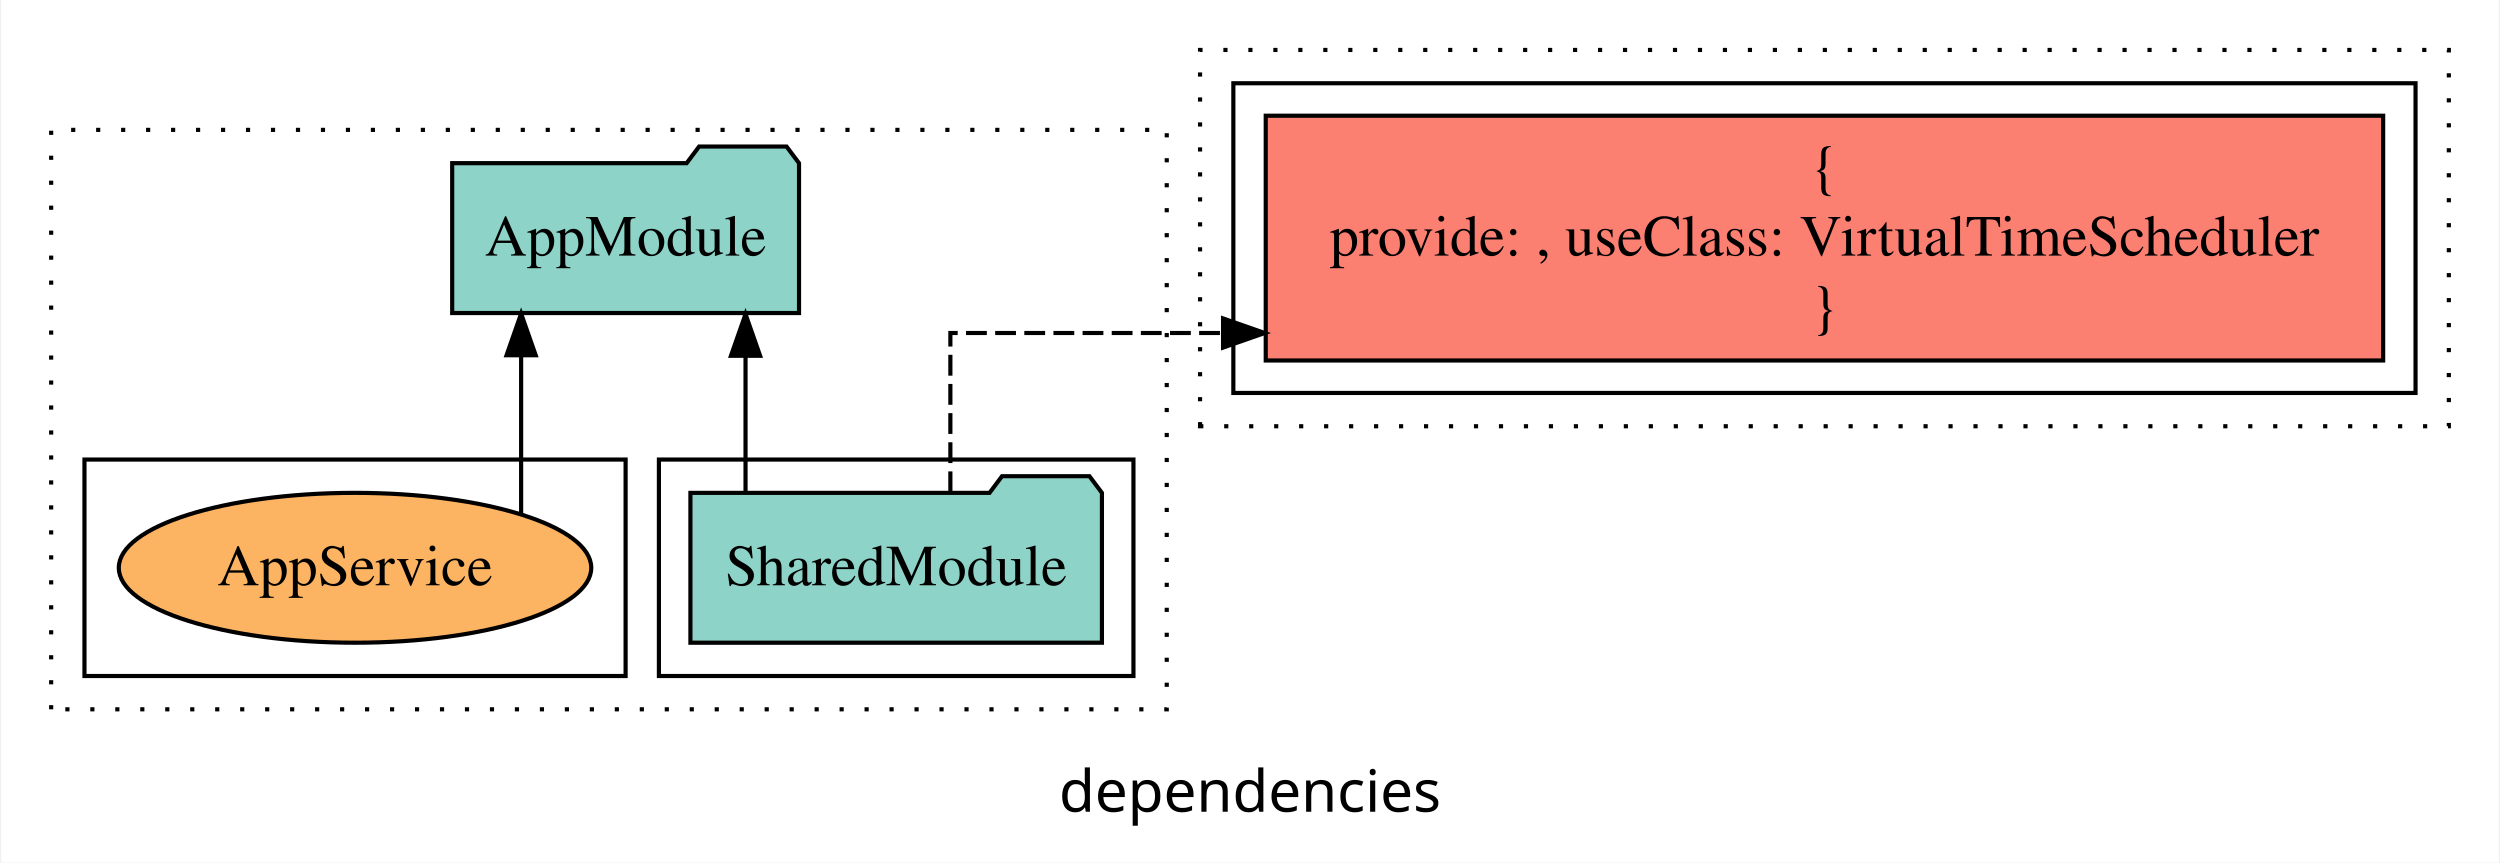
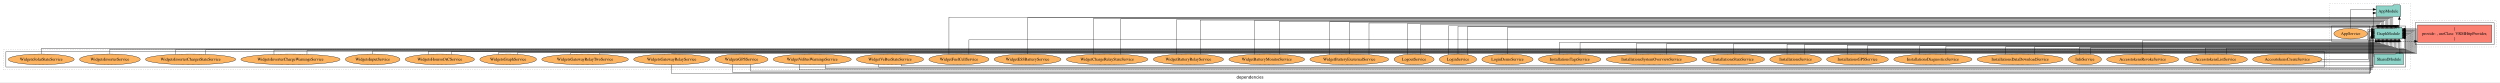
- <svg xmlns="http://www.w3.org/2000/svg" width="600pt" height="207pt" viewBox="0.00 0.00 600.00 207.20">
-   <g id="graph0" class="graph" transform="scale(1 1) rotate(0) translate(4 203.2)">
-     <polygon fill="white" stroke="transparent" points="-4,4 -4,-203.2 596,-203.2 596,4 -4,4" />
-     <text text-anchor="middle" x="296" y="-8.2" font-family="sans-serif" font-size="14.00">dependencies</text>
+ <svg xmlns="http://www.w3.org/2000/svg" width="8486pt" height="279pt" viewBox="0.00 0.00 8486.00 278.80">
+   <g id="graph0" class="graph" transform="scale(1 1) rotate(0) translate(4 274.8)">
+     <polygon fill="white" stroke="transparent" points="-4,4 -4,-274.8 8482,-274.8 8482,4 -4,4" />
+     <text text-anchor="middle" x="4239" y="-8.2" font-family="sans-serif" font-size="14.00">dependencies</text>
    <g id="clust1" class="cluster">
-       <polygon fill="none" stroke="black" stroke-dasharray="1,5" points="8,-32.8 8,-172 276,-172 276,-32.8 8,-32.8" />
+       <polygon fill="none" stroke="black" stroke-dasharray="1,5" points="7902,-39.4 7902,-262.8 8178,-262.8 8178,-39.4 7902,-39.4" />
    </g>
    <g id="clust3" class="cluster">
-       <polygon fill="none" stroke="black" points="154,-40.8 154,-92.8 268,-92.8 268,-40.8 154,-40.8" />
+       <polygon fill="none" stroke="black" points="8048,-47.4 8048,-186.6 8162,-186.6 8162,-47.4 8048,-47.4" />
    </g>
    <g id="clust6" class="cluster">
-       <polygon fill="none" stroke="black" points="16,-40.8 16,-92.8 146,-92.8 146,-40.8 16,-40.8" />
+       <polygon fill="none" stroke="black" points="7910,-134.6 7910,-186.6 8040,-186.6 8040,-134.6 7910,-134.6" />
    </g>
    <g id="clust7" class="cluster">
-       <polygon fill="none" stroke="black" stroke-dasharray="1,5" points="284,-100.8 284,-191.2 584,-191.2 584,-100.8 284,-100.8" />
-     </g>
-     <g id="clust10" class="cluster">
-       <polygon fill="none" stroke="black" points="292,-108.8 292,-183.2 576,-183.2 576,-108.8 292,-108.8" />
+       <polygon fill="none" stroke="black" stroke-dasharray="1,5" points="8,-39.4 8,-107.4 7894,-107.4 7894,-39.4 8,-39.4" />
+     </g>
+     <g id="clust12" class="cluster">
+       <polygon fill="none" stroke="black" points="16,-47.4 16,-99.4 7886,-99.4 7886,-47.4 16,-47.4" />
+     </g>
+     <g id="clust13" class="cluster">
+       <polygon fill="none" stroke="black" stroke-dasharray="1,5" points="8186,-115.4 8186,-205.8 8470,-205.8 8470,-115.4 8186,-115.4" />
+     </g>
+     <g id="clust16" class="cluster">
+       <polygon fill="none" stroke="black" points="8194,-123.4 8194,-197.8 8462,-197.8 8462,-123.4 8194,-123.4" />
    </g>
    <g id="node1" class="node">
-       <polygon fill="#8dd3c7" stroke="black" points="260.43,-84.8 257.43,-88.8 236.43,-88.8 233.43,-84.8 161.57,-84.8 161.57,-48.8 260.43,-48.8 260.43,-84.8" />
-       <text text-anchor="middle" x="211" y="-62.6" font-family="Times,serif" font-size="14.00">SharedModule</text>
+       <polygon fill="#8dd3c7" stroke="black" points="8150.04,-178.6 8147.04,-182.6 8126.04,-182.6 8123.04,-178.6 8055.96,-178.6 8055.96,-142.6 8150.04,-142.6 8150.04,-178.6" />
+       <text text-anchor="middle" x="8103" y="-156.4" font-family="Times,serif" font-size="14.00">GraphModule</text>
+     </g>
+     <g id="node3" class="node">
+       <polygon fill="#8dd3c7" stroke="black" points="8144.66,-254.8 8141.66,-258.8 8120.66,-258.8 8117.66,-254.8 8061.34,-254.8 8061.34,-218.8 8144.66,-218.8 8144.66,-254.8" />
+       <text text-anchor="middle" x="8103" y="-232.6" font-family="Times,serif" font-size="14.00">AppModule</text>
+     </g>
+     <g id="edge1" class="edge">
+       <path fill="none" stroke="black" d="M8140.43,-178.66C8140.43,-178.66 8140.43,-208.61 8140.43,-208.61" />
+       <polygon fill="black" stroke="black" points="8136.93,-208.61 8140.43,-218.61 8143.93,-208.61 8136.93,-208.61" />
    </g>
    <g id="node2" class="node">
-       <polygon fill="#8dd3c7" stroke="black" points="187.66,-164 184.66,-168 163.66,-168 160.66,-164 104.34,-164 104.34,-128 187.66,-128 187.66,-164" />
-       <text text-anchor="middle" x="146" y="-141.8" font-family="Times,serif" font-size="14.00">AppModule</text>
-     </g>
-     <g id="edge1" class="edge">
-       <path fill="none" stroke="black" d="M174.81,-85.17C174.81,-85.17 174.81,-117.73 174.81,-117.73" />
-       <polygon fill="black" stroke="black" points="171.31,-117.73 174.81,-127.73 178.31,-117.73 171.31,-117.73" />
+       <polygon fill="#8dd3c7" stroke="black" points="8154.43,-91.4 8151.43,-95.4 8130.43,-95.4 8127.43,-91.4 8055.57,-91.4 8055.57,-55.4 8154.43,-55.4 8154.43,-91.4" />
+       <text text-anchor="middle" x="8105" y="-69.2" font-family="Times,serif" font-size="14.00">SharedModule</text>
+     </g>
+     <g id="edge4" class="edge">
+       <path fill="none" stroke="black" d="M8141.27,-91.47C8141.27,-91.47 8141.27,-132.56 8141.27,-132.56" />
+       <polygon fill="black" stroke="black" points="8137.77,-132.56 8141.27,-142.56 8144.77,-132.56 8137.77,-132.56" />
+     </g>
+     <g id="edge2" class="edge">
+       <path fill="none" stroke="black" d="M8055.43,-82.8C8054.34,-82.8 8053.72,-82.8 8053.72,-82.8 8053.72,-82.8 8053.72,-230.8 8053.72,-230.8 8053.72,-230.8 8054.45,-230.8 8054.45,-230.8" />
+       <polygon fill="black" stroke="black" points="8050.99,-234.3 8060.99,-230.8 8050.99,-227.3 8050.99,-234.3" />
+     </g>
+     <g id="node37" class="node">
+       <polygon fill="#fb8072" stroke="black" points="8454.04,-190 8201.96,-190 8201.96,-131.2 8454.04,-131.2 8454.04,-190" />
+       <text text-anchor="middle" x="8328" y="-173.2" font-family="Times,serif" font-size="14.00">{</text>
+       <text text-anchor="middle" x="8328" y="-156.4" font-family="Times,serif" font-size="14.00">    provide: , useClass: VRMHttpProvider,</text>
+       <text text-anchor="middle" x="8328" y="-139.6" font-family="Times,serif" font-size="14.00">} </text>
+     </g>
+     <g id="edge64" class="edge">
+       <path fill="none" stroke="black" stroke-dasharray="5,2" d="M8145.77,-91.49C8145.77,-109.6 8145.77,-134.8 8145.77,-134.8 8145.77,-134.8 8191.93,-134.8 8191.93,-134.8" />
+       <polygon fill="black" stroke="black" points="8191.93,-138.3 8201.93,-134.8 8191.93,-131.3 8191.93,-138.3" />
    </g>
    <g id="node4" class="node">
-       <polygon fill="#fb8072" stroke="black" points="568.22,-175.4 299.78,-175.4 299.78,-116.6 568.22,-116.6 568.22,-175.4" />
-       <text text-anchor="middle" x="434" y="-158.6" font-family="Times,serif" font-size="14.00">{</text>
-       <text text-anchor="middle" x="434" y="-141.8" font-family="Times,serif" font-size="14.00">    provide: , useClass: VirtualTimeScheduler</text>
-       <text text-anchor="middle" x="434" y="-125" font-family="Times,serif" font-size="14.00">} </text>
+       <ellipse fill="#fdb462" stroke="black" cx="7975" cy="-160.6" rx="56.75" ry="18" />
+       <text text-anchor="middle" x="7975" y="-156.4" font-family="Times,serif" font-size="14.00">AppService</text>
    </g>
    <g id="edge3" class="edge">
-       <path fill="none" stroke="black" stroke-dasharray="5,2" d="M224.02,-84.96C224.02,-101.44 224.02,-123.2 224.02,-123.2 224.02,-123.2 289.53,-123.2 289.53,-123.2" />
-       <polygon fill="black" stroke="black" points="289.53,-126.7 299.53,-123.2 289.53,-119.7 289.53,-126.7" />
-     </g>
-     <g id="node3" class="node">
-       <ellipse fill="#fdb462" stroke="black" cx="81" cy="-66.8" rx="56.75" ry="18" />
-       <text text-anchor="middle" x="81" y="-62.6" font-family="Times,serif" font-size="14.00">AppService</text>
-     </g>
-     <g id="edge2" class="edge">
-       <path fill="none" stroke="black" d="M120.9,-79.88C120.9,-79.88 120.9,-117.86 120.9,-117.86" />
-       <polygon fill="black" stroke="black" points="117.4,-117.86 120.9,-127.86 124.4,-117.86 117.4,-117.86" />
+       <path fill="none" stroke="black" d="M7975,-178.84C7975,-203.06 7975,-242.8 7975,-242.8 7975,-242.8 8051.09,-242.8 8051.09,-242.8" />
+       <polygon fill="black" stroke="black" points="8051.09,-246.3 8061.09,-242.8 8051.09,-239.3 8051.09,-246.3" />
+     </g>
+     <g id="node5" class="node">
+       <ellipse fill="#fdb462" stroke="black" cx="7760" cy="-73.4" rx="117.51" ry="18" />
+       <text text-anchor="middle" x="7760" y="-69.2" font-family="Times,serif" font-size="14.00">AccesstokensCreateService</text>
+     </g>
+     <g id="edge5" class="edge">
+       <path fill="none" stroke="black" d="M7878.1,-73.8C7952.91,-73.8 8035.64,-73.8 8035.64,-73.8 8035.64,-73.8 8035.64,-168.8 8035.64,-168.8 8035.64,-168.8 8045.85,-168.8 8045.85,-168.8" />
+       <polygon fill="black" stroke="black" points="8045.85,-172.3 8055.85,-168.8 8045.85,-165.3 8045.85,-172.3" />
+     </g>
+     <g id="edge6" class="edge">
+       <path fill="none" stroke="black" d="M7863.78,-64.8C7942.64,-64.8 8037.65,-64.8 8037.65,-64.8 8037.65,-64.8 8037.65,-172.8 8037.65,-172.8 8037.65,-172.8 8045.85,-172.8 8045.85,-172.8" />
+       <polygon fill="black" stroke="black" points="8045.85,-176.3 8055.85,-172.8 8045.85,-169.3 8045.85,-176.3" />
+     </g>
+     <g id="node6" class="node">
+       <ellipse fill="#fdb462" stroke="black" cx="7517" cy="-73.4" rx="107.66" ry="18" />
+       <text text-anchor="middle" x="7517" y="-69.2" font-family="Times,serif" font-size="14.00">AccesstokensListService</text>
+     </g>
+     <g id="edge7" class="edge">
+       <path fill="none" stroke="black" d="M7552.86,-90.79C7552.86,-100.55 7552.86,-110.8 7552.86,-110.8 7552.86,-110.8 8136.77,-110.8 8136.77,-110.8 8136.77,-110.8 8136.77,-132.34 8136.77,-132.34" />
+       <polygon fill="black" stroke="black" points="8133.27,-132.34 8136.77,-142.34 8140.27,-132.34 8133.27,-132.34" />
+     </g>
+     <g id="edge8" class="edge">
+       <path fill="none" stroke="black" d="M7481.14,-90.8C7481.14,-100.96 7481.14,-111.8 7481.14,-111.8 7481.14,-111.8 8132.27,-111.8 8132.27,-111.8 8132.27,-111.8 8132.27,-132.43 8132.27,-132.43" />
+       <polygon fill="black" stroke="black" points="8128.77,-132.43 8132.27,-142.43 8135.77,-132.43 8128.77,-132.43" />
+     </g>
+     <g id="node7" class="node">
+       <ellipse fill="#fdb462" stroke="black" cx="7269" cy="-73.4" rx="122.11" ry="18" />
+       <text text-anchor="middle" x="7269" y="-69.2" font-family="Times,serif" font-size="14.00">AccesstokensRevokeService</text>
+     </g>
+     <g id="edge9" class="edge">
+       <path fill="none" stroke="black" d="M7269,-91.68C7269,-110.72 7269,-137.8 7269,-137.8 7269,-137.8 8060.29,-137.8 8060.29,-137.8 8060.29,-137.8 8060.29,-138.24 8060.29,-138.24" />
+       <polygon fill="black" stroke="black" points="8056.79,-132.2 8060.29,-142.2 8063.79,-132.2 8056.79,-132.2" />
+     </g>
+     <g id="node8" class="node">
+       <ellipse fill="#fdb462" stroke="black" cx="7073" cy="-73.4" rx="56.16" ry="18" />
+       <text text-anchor="middle" x="7073" y="-69.2" font-family="Times,serif" font-size="14.00">InfoService</text>
+     </g>
+     <g id="edge10" class="edge">
+       <path fill="none" stroke="black" d="M7091.69,-90.8C7091.69,-101.35 7091.69,-112.8 7091.69,-112.8 7091.69,-112.8 8127.77,-112.8 8127.77,-112.8 8127.77,-112.8 8127.77,-132.53 8127.77,-132.53" />
+       <polygon fill="black" stroke="black" points="8124.27,-132.53 8127.77,-142.53 8131.27,-132.53 8124.27,-132.53" />
+     </g>
+     <g id="edge11" class="edge">
+       <path fill="none" stroke="black" d="M7054.31,-90.72C7054.31,-102.06 7054.31,-114.8 7054.31,-114.8 7054.31,-114.8 8123.27,-114.8 8123.27,-114.8 8123.27,-114.8 8123.27,-132.5 8123.27,-132.5" />
+       <polygon fill="black" stroke="black" points="8119.77,-132.5 8123.27,-142.5 8126.77,-132.5 8119.77,-132.5" />
+     </g>
+     <g id="node9" class="node">
+       <ellipse fill="#fdb462" stroke="black" cx="6853" cy="-73.4" rx="145.82" ry="18" />
+       <text text-anchor="middle" x="6853" y="-69.2" font-family="Times,serif" font-size="14.00">InstallationsDataDownloadService</text>
+     </g>
+     <g id="edge12" class="edge">
+       <path fill="none" stroke="black" d="M6901.55,-90.65C6901.55,-102.38 6901.55,-115.8 6901.55,-115.8 6901.55,-115.8 8118.77,-115.8 8118.77,-115.8 8118.77,-115.8 8118.77,-132.38 8118.77,-132.38" />
+       <polygon fill="black" stroke="black" points="8115.27,-132.38 8118.77,-142.38 8122.27,-132.38 8115.27,-132.38" />
+     </g>
+     <g id="edge13" class="edge">
+       <path fill="none" stroke="black" d="M6804.45,-90.55C6804.45,-102.68 6804.45,-116.8 6804.45,-116.8 6804.45,-116.8 8114.28,-116.8 8114.28,-116.8 8114.28,-116.8 8114.28,-132.53 8114.28,-132.53" />
+       <polygon fill="black" stroke="black" points="8110.78,-132.53 8114.28,-142.53 8117.78,-132.53 8110.78,-132.53" />
+     </g>
+     <g id="node10" class="node">
+       <ellipse fill="#fdb462" stroke="black" cx="6557" cy="-73.4" rx="132.59" ry="18" />
+       <text text-anchor="middle" x="6557" y="-69.2" font-family="Times,serif" font-size="14.00">InstallationsDiagnosticsService</text>
+     </g>
+     <g id="edge14" class="edge">
+       <path fill="none" stroke="black" d="M6601.27,-90.44C6601.27,-102.96 6601.27,-117.8 6601.27,-117.8 6601.27,-117.8 8109.78,-117.8 8109.78,-117.8 8109.78,-117.8 8109.78,-132.2 8109.78,-132.2" />
+       <polygon fill="black" stroke="black" points="8106.28,-132.2 8109.78,-142.2 8113.28,-132.2 8106.28,-132.2" />
+     </g>
+     <g id="edge15" class="edge">
+       <path fill="none" stroke="black" d="M6512.73,-90.41C6512.73,-103.66 6512.73,-119.8 6512.73,-119.8 6512.73,-119.8 8105.28,-119.8 8105.28,-119.8 8105.28,-119.8 8105.28,-132.59 8105.28,-132.59" />
+       <polygon fill="black" stroke="black" points="8101.78,-132.59 8105.28,-142.59 8108.78,-132.59 8101.78,-132.59" />
+     </g>
+     <g id="node11" class="node">
+       <ellipse fill="#fdb462" stroke="black" cx="6301" cy="-73.4" rx="104.83" ry="18" />
+       <text text-anchor="middle" x="6301" y="-69.2" font-family="Times,serif" font-size="14.00">InstallationsGPSService</text>
+     </g>
+     <g id="edge16" class="edge">
+       <path fill="none" stroke="black" d="M6335.97,-90.51C6335.97,-104.09 6335.97,-120.8 6335.97,-120.8 6335.97,-120.8 8100.78,-120.8 8100.78,-120.8 8100.78,-120.8 8100.78,-132.56 8100.78,-132.56" />
+       <polygon fill="black" stroke="black" points="8097.28,-132.56 8100.78,-142.56 8104.28,-132.56 8097.28,-132.56" />
+     </g>
+     <g id="edge17" class="edge">
+       <path fill="none" stroke="black" d="M6266.03,-90.6C6266.03,-104.51 6266.03,-121.8 6266.03,-121.8 6266.03,-121.8 8096.28,-121.8 8096.28,-121.8 8096.28,-121.8 8096.28,-132.56 8096.28,-132.56" />
+       <polygon fill="black" stroke="black" points="8092.78,-132.56 8096.28,-142.56 8099.78,-132.56 8092.78,-132.56" />
+     </g>
+     <g id="node12" class="node">
+       <ellipse fill="#fdb462" stroke="black" cx="6091" cy="-73.4" rx="87.4" ry="18" />
+       <text text-anchor="middle" x="6091" y="-69.2" font-family="Times,serif" font-size="14.00">InstallationsService</text>
+     </g>
+     <g id="edge18" class="edge">
+       <path fill="none" stroke="black" d="M6120.07,-90.4C6120.07,-104.69 6120.07,-122.8 6120.07,-122.8 6120.07,-122.8 8091.78,-122.8 8091.78,-122.8 8091.78,-122.8 8091.78,-132.59 8091.78,-132.59" />
+       <polygon fill="black" stroke="black" points="8088.28,-132.59 8091.78,-142.59 8095.28,-132.59 8088.28,-132.59" />
+     </g>
+     <g id="edge19" class="edge">
+       <path fill="none" stroke="black" d="M6061.93,-90.52C6061.93,-105.47 6061.93,-124.8 6061.93,-124.8 6061.93,-124.8 8087.28,-124.8 8087.28,-124.8 8087.28,-124.8 8087.28,-132.28 8087.28,-132.28" />
+       <polygon fill="black" stroke="black" points="8083.78,-132.28 8087.28,-142.28 8090.78,-132.28 8083.78,-132.28" />
+     </g>
+     <g id="node13" class="node">
+       <ellipse fill="#fdb462" stroke="black" cx="5880" cy="-73.4" rx="105.96" ry="18" />
+       <text text-anchor="middle" x="5880" y="-69.2" font-family="Times,serif" font-size="14.00">InstallationsStatsService</text>
+     </g>
+     <g id="edge20" class="edge">
+       <path fill="none" stroke="black" d="M5880,-91.43C5880,-106.59 5880,-125.8 5880,-125.8 5880,-125.8 8082.78,-125.8 8082.78,-125.8 8082.78,-125.8 8082.78,-132.38 8082.78,-132.38" />
+       <polygon fill="black" stroke="black" points="8079.28,-132.38 8082.78,-142.38 8086.28,-132.38 8079.28,-132.38" />
+     </g>
+     <g id="node14" class="node">
+       <ellipse fill="#fdb462" stroke="black" cx="5602" cy="-73.4" rx="153.92" ry="18" />
+       <text text-anchor="middle" x="5602" y="-69.2" font-family="Times,serif" font-size="14.00">InstallationsSystemOverviewService</text>
+     </g>
+     <g id="edge21" class="edge">
+       <path fill="none" stroke="black" d="M5653.24,-90.59C5653.24,-106.2 5653.24,-126.8 5653.24,-126.8 5653.24,-126.8 8078.28,-126.8 8078.28,-126.8 8078.28,-126.8 8078.28,-132.51 8078.28,-132.51" />
+       <polygon fill="black" stroke="black" points="8074.78,-132.51 8078.28,-142.51 8081.78,-132.51 8074.78,-132.51" />
+     </g>
+     <g id="edge22" class="edge">
+       <path fill="none" stroke="black" d="M5550.76,-90.61C5550.76,-106.55 5550.76,-127.8 5550.76,-127.8 5550.76,-127.8 8073.78,-127.8 8073.78,-127.8 8073.78,-127.8 8073.78,-132.28 8073.78,-132.28" />
+       <polygon fill="black" stroke="black" points="8070.28,-132.28 8073.78,-142.28 8077.28,-132.28 8070.28,-132.28" />
+     </g>
+     <g id="node15" class="node">
+       <ellipse fill="#fdb462" stroke="black" cx="5324" cy="-73.4" rx="105.94" ry="18" />
+       <text text-anchor="middle" x="5324" y="-69.2" font-family="Times,serif" font-size="14.00">InstallationsTagsService</text>
+     </g>
+     <g id="edge23" class="edge">
+       <path fill="none" stroke="black" d="M5359.32,-90.63C5359.32,-107.21 5359.32,-129.8 5359.32,-129.8 5359.32,-129.8 8069.28,-129.8 8069.28,-129.8 8069.28,-129.8 8069.28,-132.33 8069.28,-132.33" />
+       <polygon fill="black" stroke="black" points="8065.78,-132.33 8069.28,-142.33 8072.78,-132.33 8065.78,-132.33" />
+     </g>
+     <g id="edge24" class="edge">
+       <path fill="none" stroke="black" d="M5288.68,-90.62C5288.68,-107.53 5288.68,-130.8 5288.68,-130.8 5288.68,-130.8 8064.78,-130.8 8064.78,-130.8 8064.78,-130.8 8064.78,-132.58 8064.78,-132.58" />
+       <polygon fill="black" stroke="black" points="8061.28,-132.58 8064.78,-142.58 8068.28,-132.58 8061.28,-132.58" />
+     </g>
+     <g id="node16" class="node">
+       <ellipse fill="#fdb462" stroke="black" cx="5113" cy="-73.4" rx="86.82" ry="18" />
+       <text text-anchor="middle" x="5113" y="-69.2" font-family="Times,serif" font-size="14.00">LoginDemoService</text>
+     </g>
+     <g id="edge25" class="edge">
+       <path fill="none" stroke="black" d="M5113,-91.79C5113,-122.72 5113,-181.8 5113,-181.8 5113,-181.8 8122.81,-181.8 8122.81,-181.8 8122.81,-181.8 8122.81,-181.51 8122.81,-181.51" />
+       <polygon fill="black" stroke="black" points="8126.32,-188.85 8122.81,-178.85 8119.32,-188.85 8126.32,-188.85" />
+     </g>
+     <g id="node17" class="node">
+       <ellipse fill="#fdb462" stroke="black" cx="4945" cy="-73.4" rx="63.12" ry="18" />
+       <text text-anchor="middle" x="4945" y="-69.2" font-family="Times,serif" font-size="14.00">LoginService</text>
+     </g>
+     <g id="edge26" class="edge">
+       <path fill="none" stroke="black" d="M4976.53,-89.22C4976.53,-119.74 4976.53,-183.8 4976.53,-183.8 4976.53,-183.8 8127.22,-183.8 8127.22,-183.8 8127.22,-183.8 8127.22,-183.31 8127.22,-183.31" />
+       <polygon fill="black" stroke="black" points="8130.72,-188.88 8127.22,-178.88 8123.72,-188.88 8130.72,-188.88" />
+     </g>
+     <g id="edge27" class="edge">
+       <path fill="none" stroke="black" d="M4945,-91.46C4945,-123.23 4945,-185.8 4945,-185.8 4945,-185.8 8131.62,-185.8 8131.62,-185.8 8131.62,-185.8 8131.62,-185.08 8131.62,-185.08" />
+       <polygon fill="black" stroke="black" points="8135.12,-188.65 8131.62,-178.65 8128.12,-188.65 8135.12,-188.65" />
+     </g>
+     <g id="edge28" class="edge">
+       <path fill="none" stroke="black" d="M4913.47,-89.31C4913.47,-120.74 4913.47,-187.8 4913.47,-187.8 4913.47,-187.8 8136.02,-187.8 8136.02,-187.8 8136.02,-187.8 8136.02,-186.91 8136.02,-186.91" />
+       <polygon fill="black" stroke="black" points="8139.52,-188.89 8136.02,-178.89 8132.52,-188.89 8139.52,-188.89" />
+     </g>
+     <g id="node18" class="node">
+       <ellipse fill="#fdb462" stroke="black" cx="4796" cy="-73.4" rx="67.78" ry="18" />
+       <text text-anchor="middle" x="4796" y="-69.2" font-family="Times,serif" font-size="14.00">LogoutService</text>
+     </g>
+     <g id="edge29" class="edge">
+       <path fill="none" stroke="black" d="M4818.63,-90.51C4818.63,-123.52 4818.63,-192.8 4818.63,-192.8 4818.63,-192.8 8065.57,-192.8 8065.57,-192.8 8065.57,-192.8 8065.57,-188.96 8065.57,-188.96" />
+       <polygon fill="black" stroke="black" points="8069.07,-188.96 8065.57,-178.96 8062.07,-188.96 8069.07,-188.96" />
+     </g>
+     <g id="edge30" class="edge">
+       <path fill="none" stroke="black" d="M4773.37,-90.54C4773.37,-124 4773.37,-194.8 4773.37,-194.8 4773.37,-194.8 8069.98,-194.8 8069.98,-194.8 8069.98,-194.8 8069.98,-188.9 8069.98,-188.9" />
+       <polygon fill="black" stroke="black" points="8073.48,-188.9 8069.98,-178.9 8066.48,-188.9 8073.48,-188.9" />
+     </g>
+     <g id="node19" class="node">
+       <ellipse fill="#fdb462" stroke="black" cx="4576" cy="-73.4" rx="133.67" ry="18" />
+       <text text-anchor="middle" x="4576" y="-69.2" font-family="Times,serif" font-size="14.00">WidgetBatteryExeternalService</text>
+     </g>
+     <g id="edge31" class="edge">
+       <path fill="none" stroke="black" d="M4642.92,-89.03C4642.92,-122.23 4642.92,-196.8 4642.92,-196.8 4642.92,-196.8 8074.38,-196.8 8074.38,-196.8 8074.38,-196.8 8074.38,-188.7 8074.38,-188.7" />
+       <polygon fill="black" stroke="black" points="8077.88,-188.7 8074.38,-178.7 8070.88,-188.7 8077.88,-188.7" />
+     </g>
+     <g id="edge32" class="edge">
+       <path fill="none" stroke="black" d="M4576,-91.63C4576,-126.41 4576,-198.8 4576,-198.8 4576,-198.8 8078.78,-198.8 8078.78,-198.8 8078.78,-198.8 8078.78,-188.8 8078.78,-188.8" />
+       <polygon fill="black" stroke="black" points="8082.28,-188.8 8078.78,-178.8 8075.28,-188.81 8082.28,-188.8" />
+     </g>
+     <g id="edge33" class="edge">
+       <path fill="none" stroke="black" d="M4509.08,-89.02C4509.08,-123.04 4509.08,-200.8 4509.08,-200.8 4509.08,-200.8 8083.19,-200.8 8083.19,-200.8 8083.19,-200.8 8083.19,-188.82 8083.19,-188.82" />
+       <polygon fill="black" stroke="black" points="8086.69,-188.82 8083.19,-178.82 8079.69,-188.82 8086.69,-188.82" />
+     </g>
+     <g id="node20" class="node">
+       <ellipse fill="#fdb462" stroke="black" cx="4296" cy="-73.4" rx="128.49" ry="18" />
+       <text text-anchor="middle" x="4296" y="-69.2" font-family="Times,serif" font-size="14.00">WidgetBatteryMonitorService</text>
+     </g>
+     <g id="edge34" class="edge">
+       <path fill="none" stroke="black" d="M4338.83,-90.58C4338.83,-125.78 4338.83,-202.8 4338.83,-202.8 4338.83,-202.8 8087.59,-202.8 8087.59,-202.8 8087.59,-202.8 8087.59,-188.74 8087.59,-188.74" />
+       <polygon fill="black" stroke="black" points="8091.09,-188.74 8087.59,-178.74 8084.09,-188.74 8091.09,-188.74" />
+     </g>
+     <g id="edge35" class="edge">
+       <path fill="none" stroke="black" d="M4253.17,-90.58C4253.17,-126.2 4253.17,-204.8 4253.17,-204.8 4253.17,-204.8 8091.99,-204.8 8091.99,-204.8 8091.99,-204.8 8091.99,-188.83 8091.99,-188.83" />
+       <polygon fill="black" stroke="black" points="8095.49,-188.83 8091.99,-178.83 8088.49,-188.83 8095.49,-188.83" />
+     </g>
+     <g id="node21" class="node">
+       <ellipse fill="#fdb462" stroke="black" cx="4030" cy="-73.4" rx="119.23" ry="18" />
+       <text text-anchor="middle" x="4030" y="-69.2" font-family="Times,serif" font-size="14.00">WidgetBatteryRelayService</text>
+     </g>
+     <g id="edge36" class="edge">
+       <path fill="none" stroke="black" d="M4069.79,-90.57C4069.79,-126.6 4069.79,-206.8 4069.79,-206.8 4069.79,-206.8 8096.4,-206.8 8096.4,-206.8 8096.4,-206.8 8096.4,-188.86 8096.4,-188.86" />
+       <polygon fill="black" stroke="black" points="8099.9,-188.86 8096.4,-178.86 8092.9,-188.86 8099.9,-188.86" />
+     </g>
+     <g id="edge37" class="edge">
+       <path fill="none" stroke="black" d="M3990.21,-90.55C3990.21,-126.98 3990.21,-208.8 3990.21,-208.8 3990.21,-208.8 8100.8,-208.8 8100.8,-208.8 8100.8,-208.8 8100.8,-188.82 8100.8,-188.82" />
+       <polygon fill="black" stroke="black" points="8104.3,-188.82 8100.8,-178.82 8097.3,-188.82 8104.3,-188.82" />
+     </g>
+     <g id="node22" class="node">
+       <ellipse fill="#fdb462" stroke="black" cx="3754" cy="-73.4" rx="138.28" ry="18" />
+       <text text-anchor="middle" x="3754" y="-69.2" font-family="Times,serif" font-size="14.00">WidgetChargeRelayStateService</text>
+     </g>
+     <g id="edge38" class="edge">
+       <path fill="none" stroke="black" d="M3800.05,-90.52C3800.05,-127.36 3800.05,-210.8 3800.05,-210.8 3800.05,-210.8 8105.2,-210.8 8105.2,-210.8 8105.2,-210.8 8105.2,-188.72 8105.2,-188.72" />
+       <polygon fill="black" stroke="black" points="8108.7,-188.72 8105.2,-178.72 8101.7,-188.72 8108.7,-188.72" />
+     </g>
+     <g id="edge39" class="edge">
+       <path fill="none" stroke="black" d="M3707.95,-90.49C3707.95,-127.72 3707.95,-212.8 3707.95,-212.8 3707.95,-212.8 8109.6,-212.8 8109.6,-212.8 8109.6,-212.8 8109.6,-188.86 8109.6,-188.86" />
+       <polygon fill="black" stroke="black" points="8113.11,-188.86 8109.6,-178.86 8106.11,-188.86 8113.11,-188.86" />
+     </g>
+     <g id="node23" class="node">
+       <ellipse fill="#fdb462" stroke="black" cx="3484" cy="-73.4" rx="113.46" ry="18" />
+       <text text-anchor="middle" x="3484" y="-69.2" font-family="Times,serif" font-size="14.00">WidgetESSBatteryService</text>
+     </g>
+     <g id="edge40" class="edge">
+       <path fill="none" stroke="black" d="M3484,-91.6C3484,-129.79 3484,-214.8 3484,-214.8 3484,-214.8 8114.01,-214.8 8114.01,-214.8 8114.01,-214.8 8114.01,-188.65 8114.01,-188.65" />
+       <polygon fill="black" stroke="black" points="8117.51,-188.65 8114.01,-178.65 8110.51,-188.65 8117.51,-188.65" />
+     </g>
+     <g id="node24" class="node">
+       <ellipse fill="#fdb462" stroke="black" cx="3251" cy="-73.4" rx="101.86" ry="18" />
+       <text text-anchor="middle" x="3251" y="-69.2" font-family="Times,serif" font-size="14.00">WidgetFuelCellService</text>
+     </g>
+     <g id="edge41" class="edge">
+       <path fill="none" stroke="black" d="M3217.11,-90.41C3217.11,-128.4 3217.11,-216.8 3217.11,-216.8 3217.11,-216.8 8118.41,-216.8 8118.41,-216.8 8118.41,-216.8 8118.41,-188.69 8118.41,-188.69" />
+       <polygon fill="black" stroke="black" points="8121.91,-188.69 8118.41,-178.69 8114.91,-188.69 8121.91,-188.69" />
+     </g>
+     <g id="edge42" class="edge">
+       <path fill="none" stroke="black" d="M3284.89,-90.5C3284.89,-110.17 3284.89,-139.8 3284.89,-139.8 3284.89,-139.8 8033.63,-139.8 8033.63,-139.8 8033.63,-139.8 8033.63,-175.8 8033.63,-175.8 8033.63,-175.8 8045.58,-175.8 8045.58,-175.8" />
+       <polygon fill="black" stroke="black" points="8045.58,-179.3 8055.58,-175.8 8045.58,-172.3 8045.58,-179.3" />
+     </g>
+     <g id="node25" class="node">
+       <ellipse fill="#fdb462" stroke="black" cx="3017" cy="-73.4" rx="114.03" ry="18" />
+       <text text-anchor="middle" x="3017" y="-69.2" font-family="Times,serif" font-size="14.00">WidgetVeBusStateService</text>
+     </g>
+     <g id="edge43" class="edge">
+       <path fill="none" stroke="black" d="M3055,-56.38C3055,-53.7 3055,-51.8 3055,-51.8 3055,-51.8 8049.7,-51.8 8049.7,-51.8 8049.7,-51.8 8049.7,-162.8 8049.7,-162.8 8049.7,-162.8 8050.32,-162.8 8050.32,-162.8" />
+       <polygon fill="black" stroke="black" points="8045.82,-166.3 8055.82,-162.8 8045.82,-159.3 8045.82,-166.3" />
+     </g>
+     <g id="edge44" class="edge">
+       <path fill="none" stroke="black" d="M2979,-56.4C2979,-51.19 2979,-46.8 2979,-46.8 2979,-46.8 8051.71,-46.8 8051.71,-46.8 8051.71,-46.8 8051.71,-165.8 8051.71,-165.8 8051.71,-165.8 8052.12,-165.8 8052.12,-165.8" />
+       <polygon fill="black" stroke="black" points="8045.74,-169.3 8055.74,-165.8 8045.74,-162.3 8045.74,-169.3" />
+     </g>
+     <g id="node26" class="node">
+       <ellipse fill="#fdb462" stroke="black" cx="2753" cy="-73.4" rx="132.5" ry="18" />
+       <text text-anchor="middle" x="2753" y="-69.2" font-family="Times,serif" font-size="14.00">WidgetVeBusWarningsService</text>
+     </g>
+     <g id="edge45" class="edge">
+       <path fill="none" stroke="black" d="M2797.08,-56.31C2797.08,-49.3 2797.08,-42.8 2797.08,-42.8 2797.08,-42.8 8045.69,-42.8 8045.69,-42.8 8045.69,-42.8 8045.69,-155.8 8045.69,-155.8 8045.69,-155.8 8046.71,-155.8 8046.71,-155.8" />
+       <polygon fill="black" stroke="black" points="8045.93,-159.3 8055.93,-155.8 8045.93,-152.3 8045.93,-159.3" />
+     </g>
+     <g id="edge46" class="edge">
+       <path fill="none" stroke="black" d="M2708.92,-56.02C2708.92,-46.98 2708.92,-37.8 2708.92,-37.8 2708.92,-37.8 8047.7,-37.8 8047.7,-37.8 8047.7,-37.8 8047.7,-159.8 8047.7,-159.8 8047.7,-159.8 8048.51,-159.8 8048.51,-159.8" />
+       <polygon fill="black" stroke="black" points="8045.86,-163.3 8055.86,-159.8 8045.86,-156.3 8045.86,-163.3" />
+     </g>
+     <g id="node27" class="node">
+       <ellipse fill="#fdb462" stroke="black" cx="2513" cy="-73.4" rx="89.78" ry="18" />
+       <text text-anchor="middle" x="2513" y="-69.2" font-family="Times,serif" font-size="14.00">WidgetsGPSService</text>
+     </g>
+     <g id="edge47" class="edge">
+       <path fill="none" stroke="black" d="M2542.96,-56.38C2542.96,-45.64 2542.96,-33.8 2542.96,-33.8 2542.96,-33.8 8041.67,-33.8 8041.67,-33.8 8041.67,-33.8 8041.67,-149.8 8041.67,-149.8 8041.67,-149.8 8045.89,-149.8 8045.89,-149.8" />
+       <polygon fill="black" stroke="black" points="8045.89,-153.3 8055.89,-149.8 8045.89,-146.3 8045.89,-153.3" />
+     </g>
+     <g id="edge48" class="edge">
+       <path fill="none" stroke="black" d="M2483.04,-56.28C2483.04,-43.71 2483.04,-28.8 2483.04,-28.8 2483.04,-28.8 8043.68,-28.8 8043.68,-28.8 8043.68,-28.8 8043.68,-152.8 8043.68,-152.8 8043.68,-152.8 8045.68,-152.8 8045.68,-152.8" />
+       <polygon fill="black" stroke="black" points="8045.68,-156.3 8055.68,-152.8 8045.68,-149.3 8045.68,-156.3" />
+     </g>
+     <g id="node28" class="node">
+       <ellipse fill="#fdb462" stroke="black" cx="2276" cy="-73.4" rx="129.04" ry="18" />
+       <text text-anchor="middle" x="2276" y="-69.2" font-family="Times,serif" font-size="14.00">WidgetsGatewayRelayService</text>
+     </g>
+     <g id="edge49" class="edge">
+       <path fill="none" stroke="black" d="M2276,-55.3C2276,-41.49 2276,-24.8 2276,-24.8 2276,-24.8 8039.66,-24.8 8039.66,-24.8 8039.66,-24.8 8039.66,-146.8 8039.66,-146.8 8039.66,-146.8 8045.64,-146.8 8045.64,-146.8" />
+       <polygon fill="black" stroke="black" points="8045.64,-150.3 8055.64,-146.8 8045.64,-143.3 8045.64,-150.3" />
+     </g>
+     <g id="edge50" class="edge">
+       <path fill="none" stroke="black" d="M2276,-91.53C2276,-92.33 2276,-92.8 2276,-92.8 2276,-92.8 8198.79,-92.8 8198.79,-92.8 8198.79,-92.8 8198.79,-176.8 8198.79,-176.8 8198.79,-176.8 8160.05,-176.8 8160.05,-176.8" />
+       <polygon fill="black" stroke="black" points="8160.05,-173.3 8150.05,-176.8 8160.05,-180.3 8160.05,-173.3" />
+     </g>
+     <g id="node29" class="node">
+       <ellipse fill="#fdb462" stroke="black" cx="1982" cy="-73.4" rx="146.94" ry="18" />
+       <text text-anchor="middle" x="1982" y="-69.2" font-family="Times,serif" font-size="14.00">WidgetsGatewayRelayTwoService</text>
+     </g>
+     <g id="edge51" class="edge">
+       <path fill="none" stroke="black" d="M1933.09,-90.6C1933.09,-93.61 1933.09,-95.8 1933.09,-95.8 1933.09,-95.8 8192.42,-95.8 8192.42,-95.8 8192.42,-95.8 8192.42,-171.8 8192.42,-171.8 8192.42,-171.8 8160.07,-171.8 8160.07,-171.8" />
+       <polygon fill="black" stroke="black" points="8160.07,-168.3 8150.07,-171.8 8160.07,-175.3 8160.07,-168.3" />
+     </g>
+     <g id="edge52" class="edge">
+       <path fill="none" stroke="black" d="M2030.91,-90.67C2030.91,-93.11 2030.91,-94.8 2030.91,-94.8 2030.91,-94.8 8195.61,-94.8 8195.61,-94.8 8195.61,-94.8 8195.61,-173.8 8195.61,-173.8 8195.61,-173.8 8160.12,-173.8 8160.12,-173.8" />
+       <polygon fill="black" stroke="black" points="8160.12,-170.3 8150.12,-173.8 8160.12,-177.3 8160.12,-170.3" />
+     </g>
+     <g id="node30" class="node">
+       <ellipse fill="#fdb462" stroke="black" cx="1721" cy="-73.4" rx="96.12" ry="18" />
+       <text text-anchor="middle" x="1721" y="-69.2" font-family="Times,serif" font-size="14.00">WidgetsGraphService</text>
+     </g>
+     <g id="edge53" class="edge">
+       <path fill="none" stroke="black" d="M1688.9,-90.61C1688.9,-94.65 1688.9,-97.8 1688.9,-97.8 1688.9,-97.8 8186.06,-97.8 8186.06,-97.8 8186.06,-97.8 8186.06,-166.8 8186.06,-166.8 8186.06,-166.8 8160.35,-166.8 8160.35,-166.8" />
+       <polygon fill="black" stroke="black" points="8160.35,-163.3 8150.35,-166.8 8160.35,-170.3 8160.35,-163.3" />
+     </g>
+     <g id="edge54" class="edge">
+       <path fill="none" stroke="black" d="M1753.1,-90.41C1753.1,-94.03 1753.1,-96.8 1753.1,-96.8 1753.1,-96.8 8189.24,-96.8 8189.24,-96.8 8189.24,-96.8 8189.24,-169.8 8189.24,-169.8 8189.24,-169.8 8160.16,-169.8 8160.16,-169.8" />
+       <polygon fill="black" stroke="black" points="8160.16,-166.3 8150.16,-169.8 8160.16,-173.3 8160.16,-166.3" />
+     </g>
+     <g id="node31" class="node">
+       <ellipse fill="#fdb462" stroke="black" cx="1489" cy="-73.4" rx="117.48" ry="18" />
+       <text text-anchor="middle" x="1489" y="-69.2" font-family="Times,serif" font-size="14.00">WidgetsHoursofACService</text>
+     </g>
+     <g id="edge55" class="edge">
+       <path fill="none" stroke="black" d="M1449.92,-90.6C1449.92,-96.1 1449.92,-100.8 1449.92,-100.8 1449.92,-100.8 8179.69,-100.8 8179.69,-100.8 8179.69,-100.8 8179.69,-161.8 8179.69,-161.8 8179.69,-161.8 8160.26,-161.8 8160.26,-161.8" />
+       <polygon fill="black" stroke="black" points="8160.26,-158.3 8150.26,-161.8 8160.26,-165.3 8160.26,-158.3" />
+     </g>
+     <g id="edge56" class="edge">
+       <path fill="none" stroke="black" d="M1528.08,-90.57C1528.08,-95.61 1528.08,-99.8 1528.08,-99.8 1528.08,-99.8 8182.87,-99.8 8182.87,-99.8 8182.87,-99.8 8182.87,-164.8 8182.87,-164.8 8182.87,-164.8 8160.39,-164.8 8160.39,-164.8" />
+       <polygon fill="black" stroke="black" points="8160.39,-161.3 8150.39,-164.8 8160.39,-168.3 8160.39,-161.3" />
+     </g>
+     <g id="node32" class="node">
+       <ellipse fill="#fdb462" stroke="black" cx="1261" cy="-73.4" rx="92.62" ry="18" />
+       <text text-anchor="middle" x="1261" y="-69.2" font-family="Times,serif" font-size="14.00">WidgetsInputService</text>
+     </g>
+     <g id="edge57" class="edge">
+       <path fill="none" stroke="black" d="M1261,-91.55C1261,-97.11 1261,-101.8 1261,-101.8 1261,-101.8 8176.5,-101.8 8176.5,-101.8 8176.5,-101.8 8176.5,-159.8 8176.5,-159.8 8176.5,-159.8 8160.38,-159.8 8160.38,-159.8" />
+       <polygon fill="black" stroke="black" points="8160.38,-156.3 8150.38,-159.8 8160.38,-163.3 8160.38,-156.3" />
+     </g>
+     <g id="node33" class="node">
+       <ellipse fill="#fdb462" stroke="black" cx="982" cy="-73.4" rx="168.33" ry="18" />
+       <text text-anchor="middle" x="982" y="-69.2" font-family="Times,serif" font-size="14.00">WidgetsInverterChargeWarningsService</text>
+     </g>
+     <g id="edge58" class="edge">
+       <path fill="none" stroke="black" d="M925.95,-90.57C925.95,-97.9 925.95,-104.8 925.95,-104.8 925.95,-104.8 8170.14,-104.8 8170.14,-104.8 8170.14,-104.8 8170.14,-154.8 8170.14,-154.8 8170.14,-154.8 8160.36,-154.8 8160.36,-154.8" />
+       <polygon fill="black" stroke="black" points="8160.36,-151.3 8150.36,-154.8 8160.36,-158.3 8160.36,-151.3" />
+     </g>
+     <g id="edge59" class="edge">
+       <path fill="none" stroke="black" d="M1038.05,-90.5C1038.05,-96.97 1038.05,-102.8 1038.05,-102.8 1038.05,-102.8 8173.32,-102.8 8173.32,-102.8 8173.32,-102.8 8173.32,-157.8 8173.32,-157.8 8173.32,-157.8 8160.29,-157.8 8160.29,-157.8" />
+       <polygon fill="black" stroke="black" points="8160.29,-154.3 8150.29,-157.8 8160.29,-161.3 8160.29,-154.3" />
+     </g>
+     <g id="node34" class="node">
+       <ellipse fill="#fdb462" stroke="black" cx="643" cy="-73.4" rx="153.29" ry="18" />
+       <text text-anchor="middle" x="643" y="-69.2" font-family="Times,serif" font-size="14.00">WidgetsInverterChargerStateService</text>
+     </g>
+     <g id="edge60" class="edge">
+       <path fill="none" stroke="black" d="M591.95,-90.49C591.95,-98.71 591.95,-106.8 591.95,-106.8 591.95,-106.8 8163.77,-106.8 8163.77,-106.8 8163.77,-106.8 8163.77,-149.8 8163.77,-149.8 8163.77,-149.8 8160.28,-149.8 8160.28,-149.8" />
+       <polygon fill="black" stroke="black" points="8160.28,-146.3 8150.28,-149.8 8160.28,-153.3 8160.28,-146.3" />
+     </g>
+     <g id="edge61" class="edge">
+       <path fill="none" stroke="black" d="M694.05,-90.74C694.05,-98.44 694.05,-105.8 694.05,-105.8 694.05,-105.8 8166.95,-105.8 8166.95,-105.8 8166.95,-105.8 8166.95,-152.8 8166.95,-152.8 8166.95,-152.8 8160.15,-152.8 8160.15,-152.8" />
+       <polygon fill="black" stroke="black" points="8160.15,-149.3 8150.15,-152.8 8160.15,-156.3 8160.15,-149.3" />
+     </g>
+     <g id="node35" class="node">
+       <ellipse fill="#fdb462" stroke="black" cx="369" cy="-73.4" rx="102.97" ry="18" />
+       <text text-anchor="middle" x="369" y="-69.2" font-family="Times,serif" font-size="14.00">WidgetsInverterService</text>
+     </g>
+     <g id="edge62" class="edge">
+       <path fill="none" stroke="black" d="M369,-91.41C369,-99.73 369,-107.8 369,-107.8 369,-107.8 8160.58,-107.8 8160.58,-107.8 8160.58,-107.8 8160.58,-147.8 8160.58,-147.8 8160.58,-147.8 8159.55,-147.8 8159.55,-147.8" />
+       <polygon fill="black" stroke="black" points="8160.29,-144.3 8150.29,-147.8 8160.29,-151.3 8160.29,-144.3" />
+     </g>
+     <g id="node36" class="node">
+       <ellipse fill="#fdb462" stroke="black" cx="136" cy="-73.4" rx="111.74" ry="18" />
+       <text text-anchor="middle" x="136" y="-69.2" font-family="Times,serif" font-size="14.00">WidgetsSolarStateService</text>
+     </g>
+     <g id="edge63" class="edge">
+       <path fill="none" stroke="black" d="M136,-91.6C136,-100.7 136,-109.8 136,-109.8 136,-109.8 8157.4,-109.8 8157.4,-109.8 8157.4,-109.8 8157.4,-145.8 8157.4,-145.8 8157.4,-145.8 8156.69,-145.8 8156.69,-145.8" />
+       <polygon fill="black" stroke="black" points="8160.29,-142.3 8150.29,-145.8 8160.29,-149.3 8160.29,-142.3" />
    </g>
  </g>
</svg>
